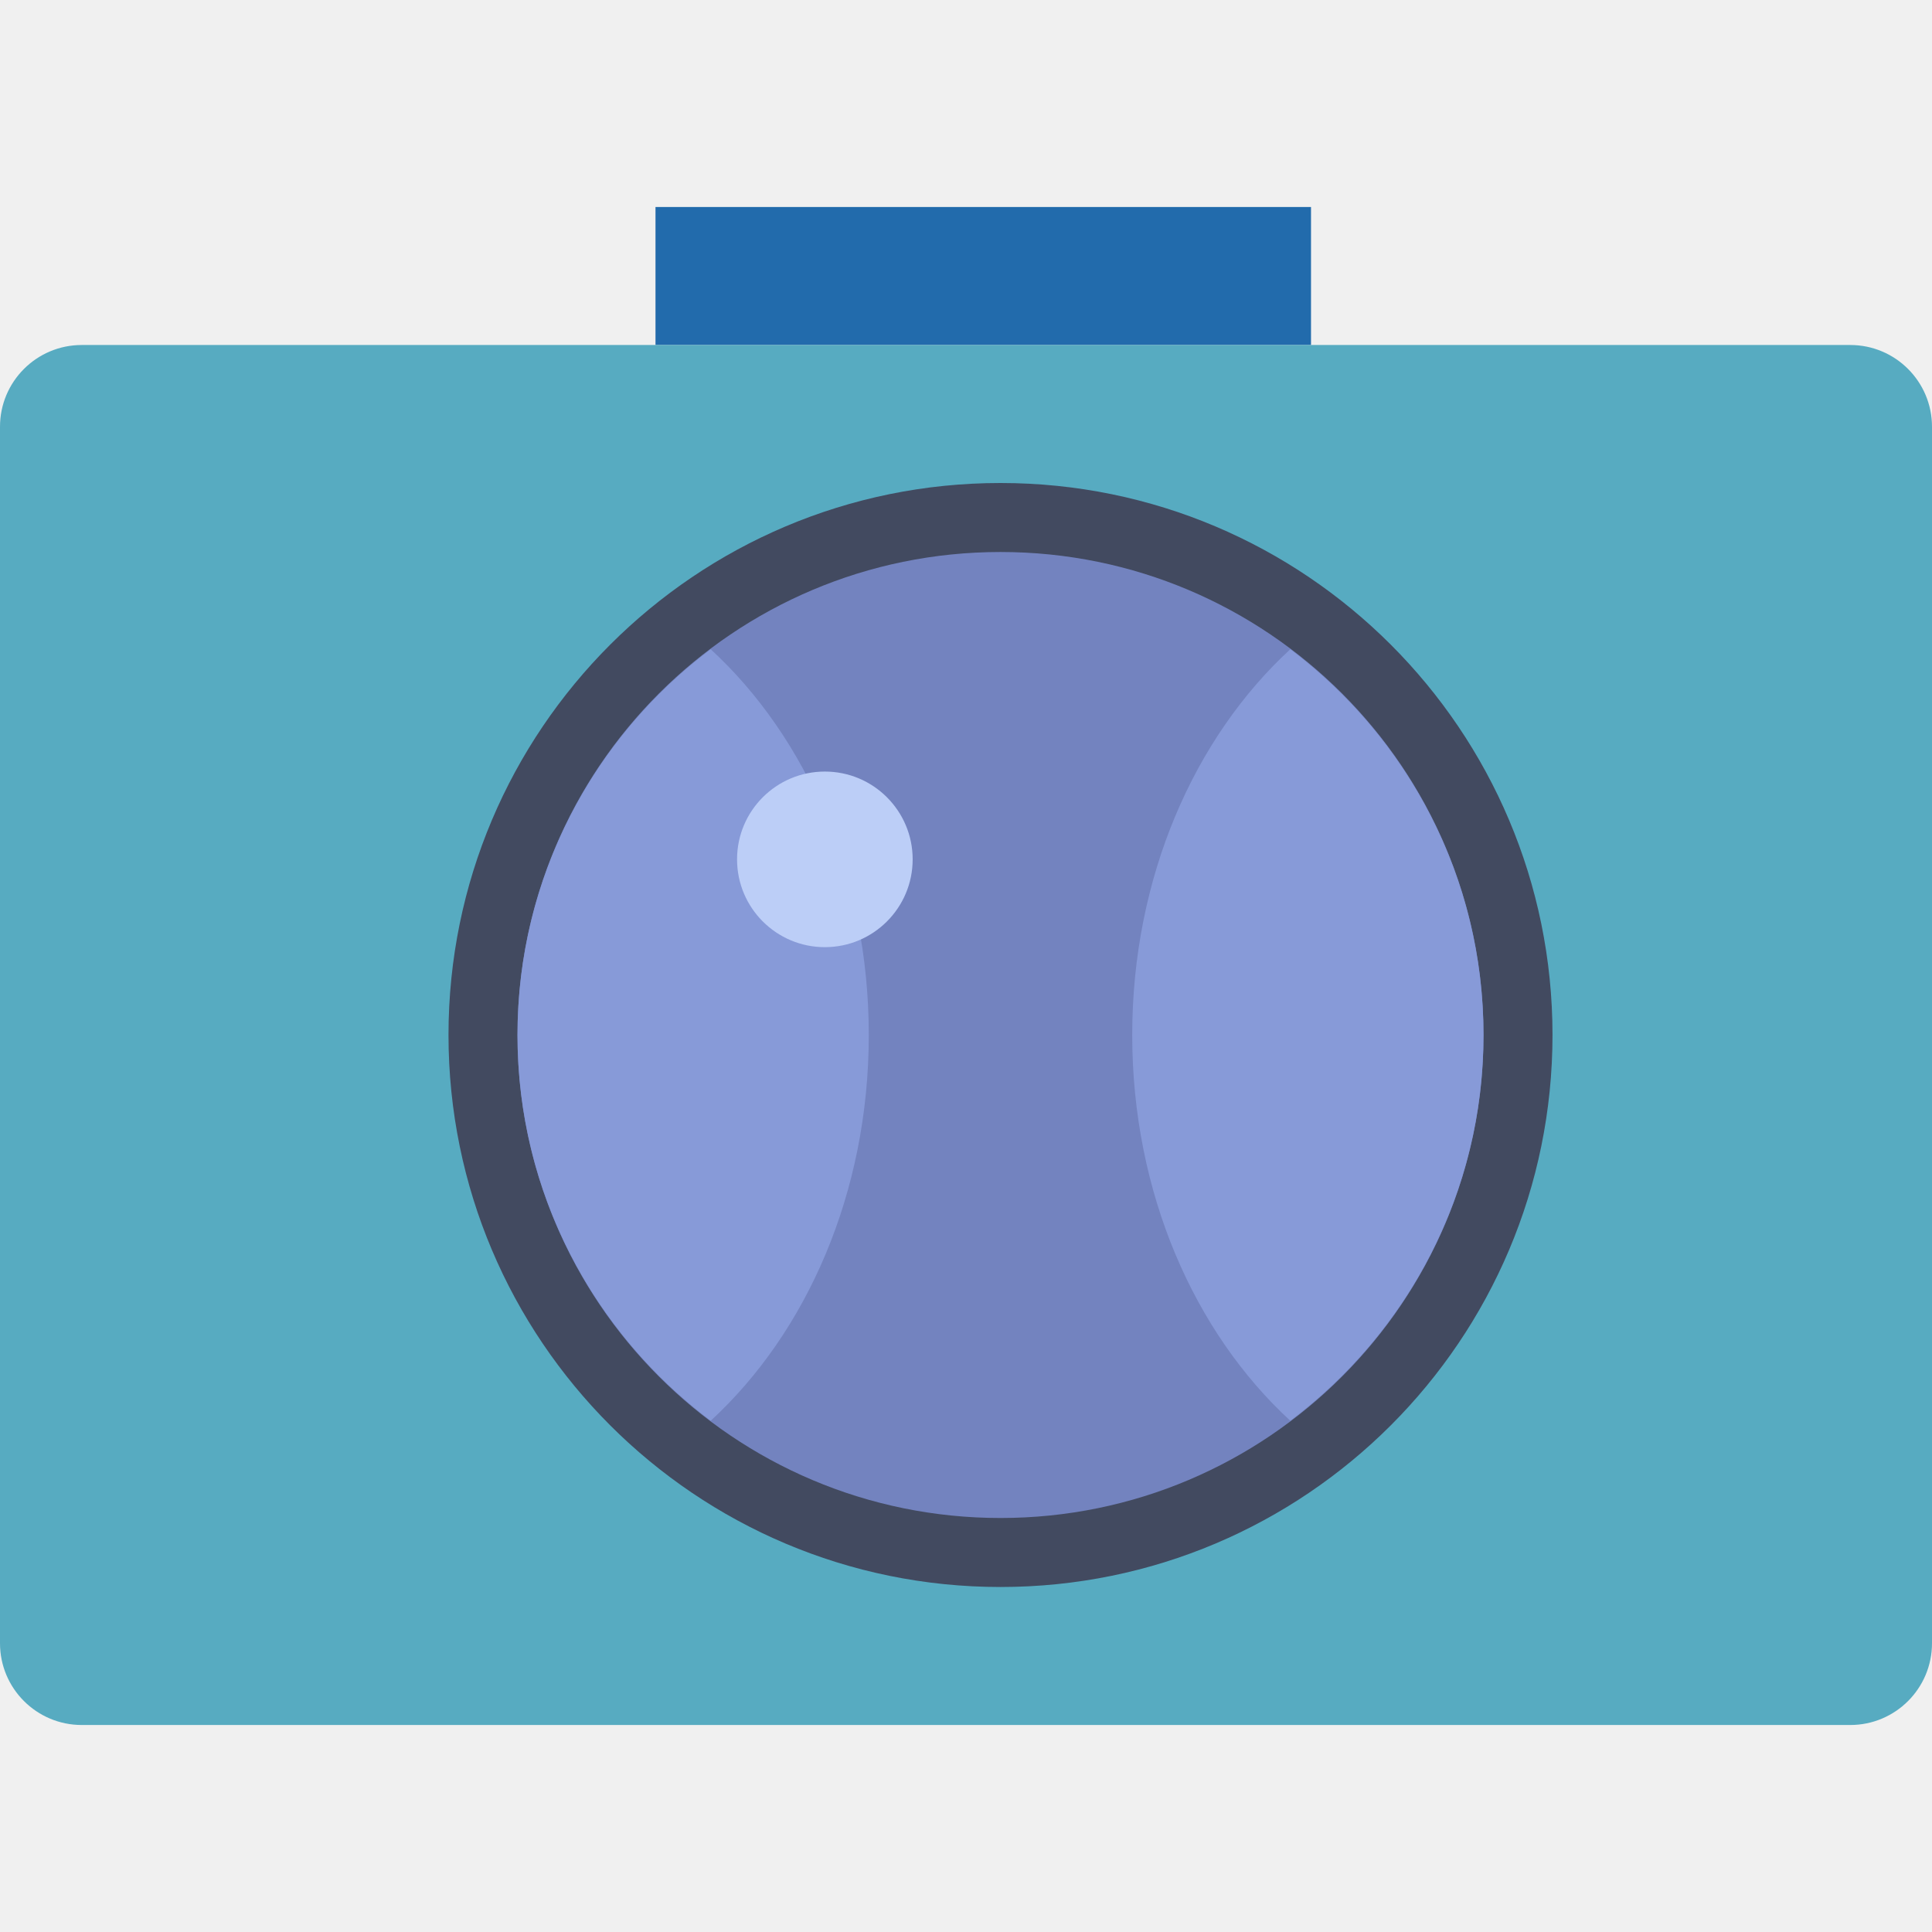
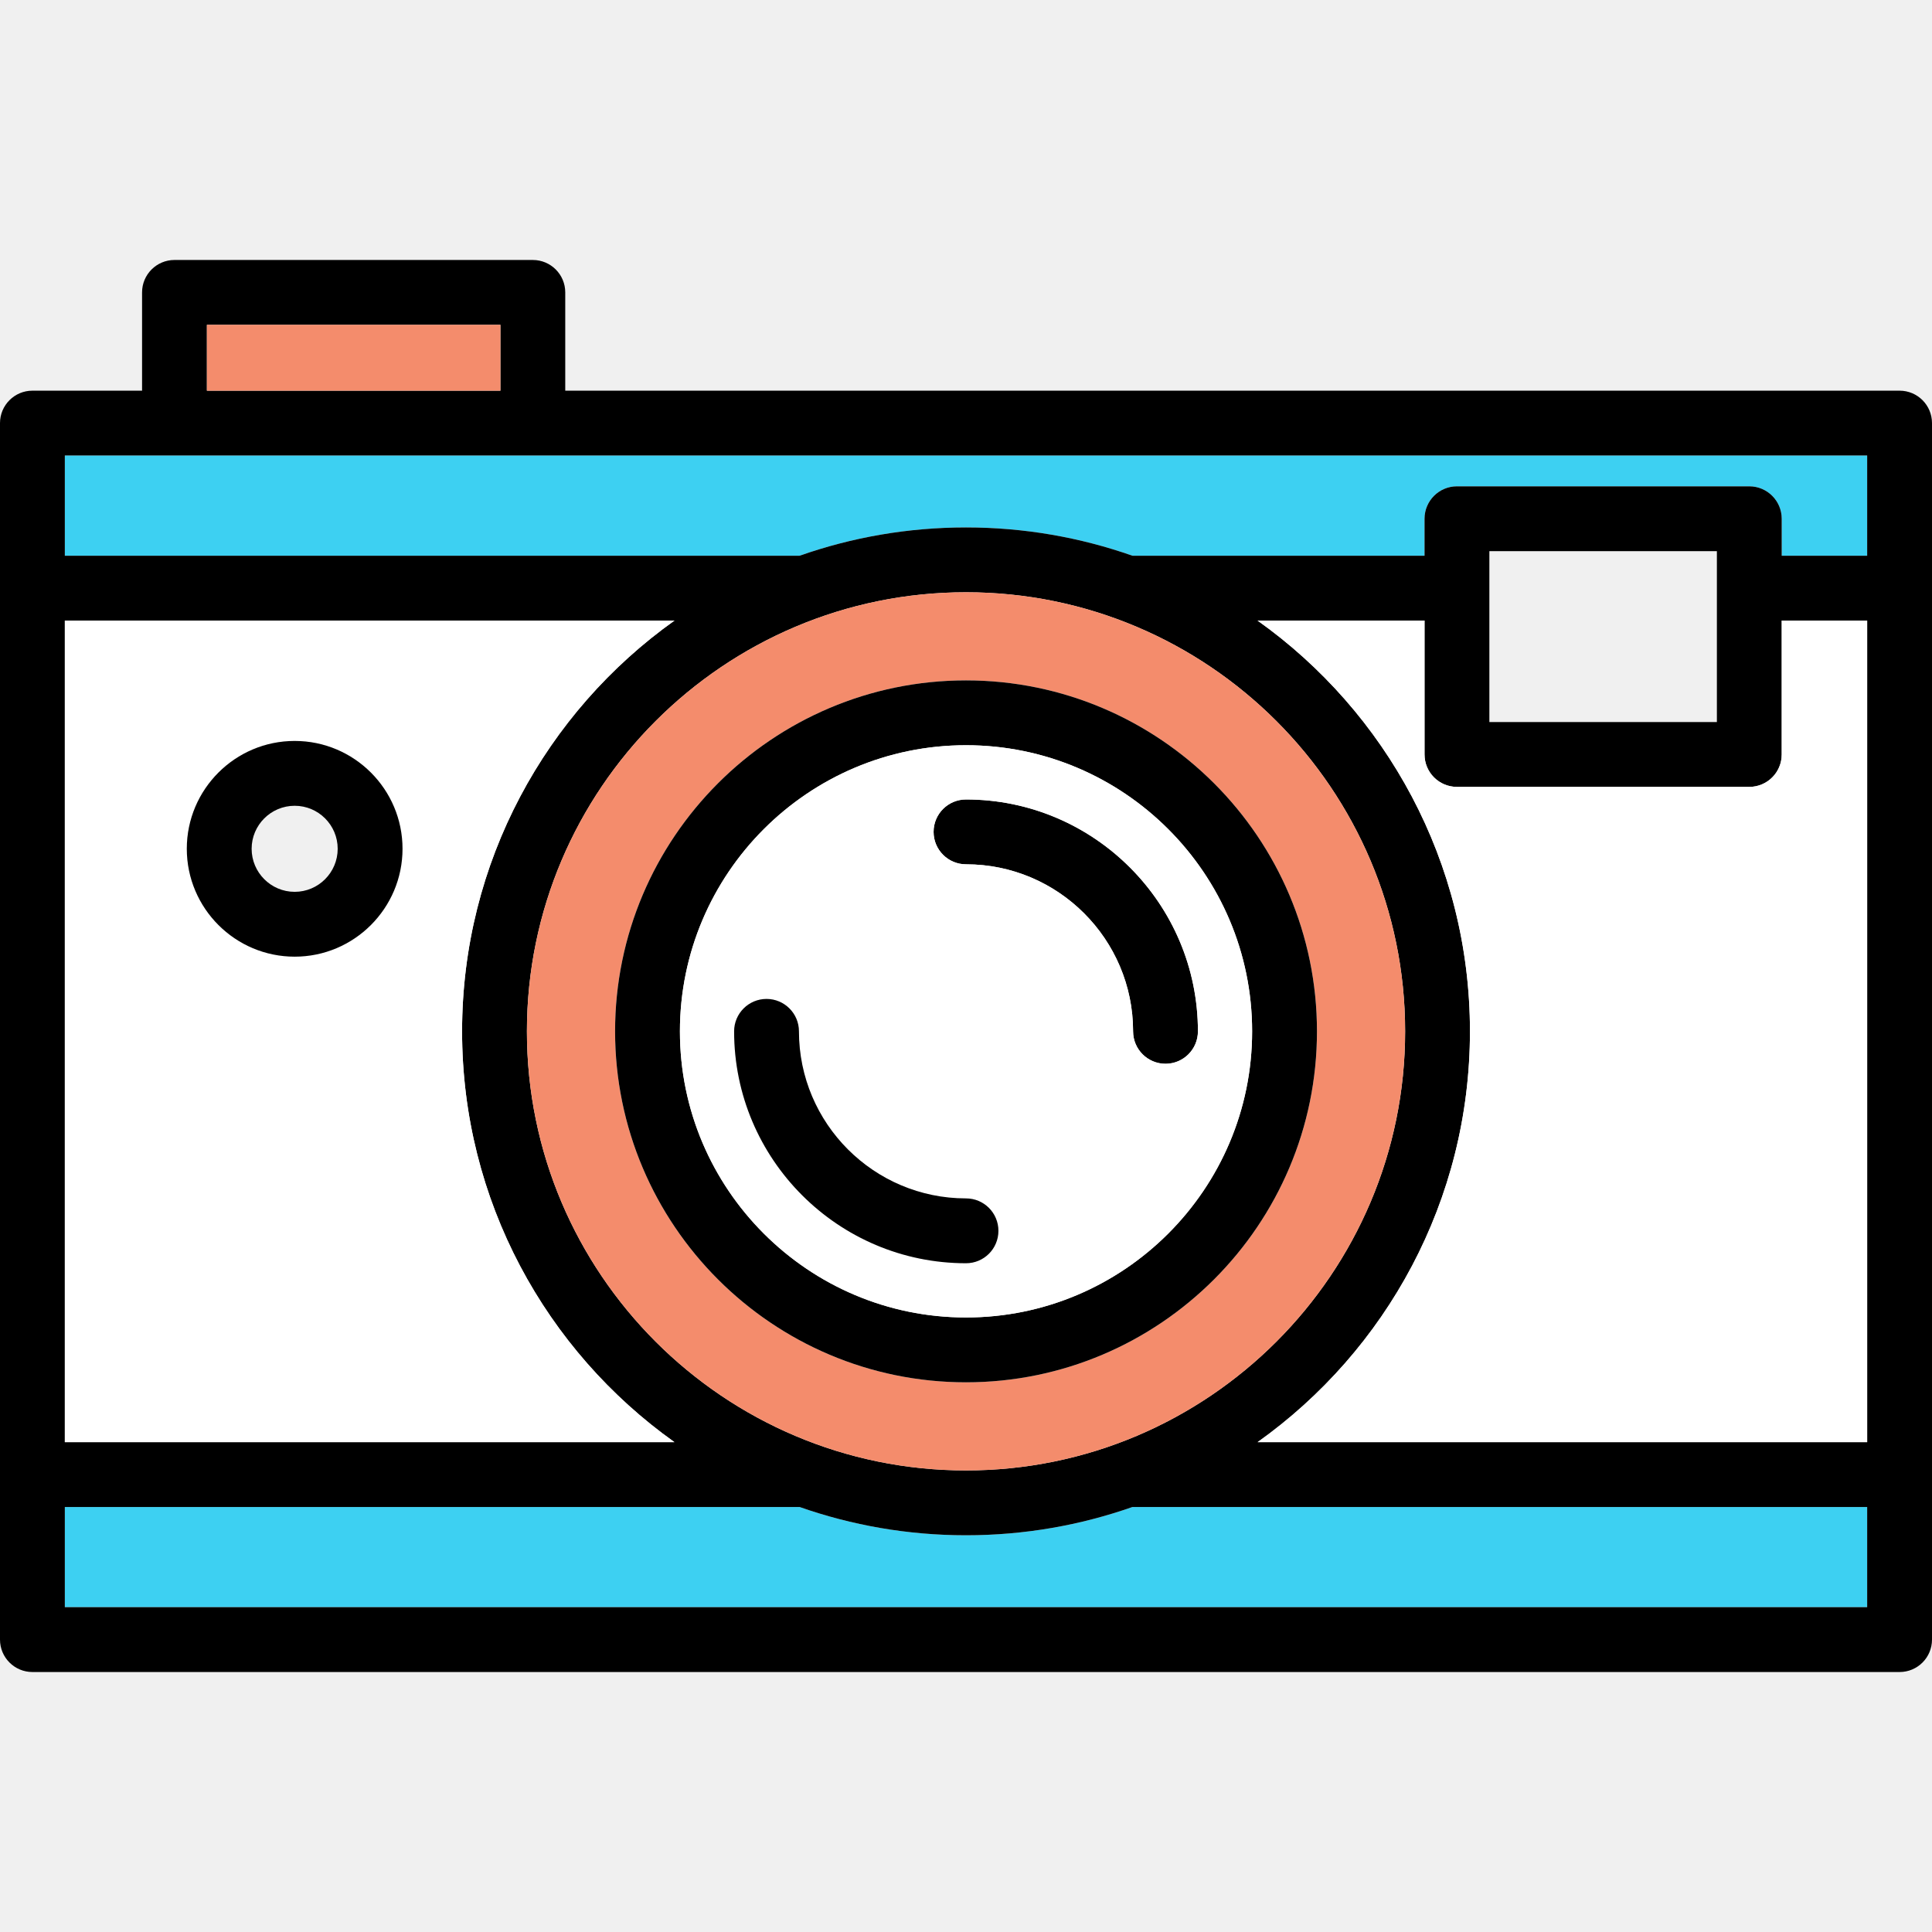
- <svg xmlns="http://www.w3.org/2000/svg" version="1.1" id="Capa_1" x="0px" y="0px" viewBox="0 0 56 56" style="enable-background:new 0 0 56 56;" xml:space="preserve">
-   <rect x="19" y="6" style="fill:#226BAC;" width="19" height="4" />
-   <path style="fill:#57ABC1;" d="M53.63,50H2.37C1.061,50,0,48.939,0,47.63V12.37C0,11.061,1.061,10,2.37,10h51.26  c1.309,0,2.37,1.061,2.37,2.37v35.26C56,48.939,54.939,50,53.63,50z" />
-   <circle style="fill:#424A60;" cx="29" cy="30" r="16" />
-   <circle style="fill:#7383BF;" cx="29" cy="30" r="14" />
-   <path style="fill:#879AD8;" d="M32.818,30c0,4.576,1.804,8.626,4.582,11.181C40.795,38.626,43,34.576,43,30s-2.205-8.626-5.6-11.181  C34.622,21.374,32.818,25.424,32.818,30z" />
-   <path style="fill:#879AD8;" d="M15,30c0,4.576,2.205,8.626,5.6,11.181c2.778-2.555,4.582-6.605,4.582-11.181  s-1.804-8.626-4.582-11.181C17.205,21.374,15,25.424,15,30z" />
-   <circle style="fill:#BCCEF7;" cx="23.909" cy="24.909" r="2.545" />
+ <svg xmlns="http://www.w3.org/2000/svg" version="1.1" id="Capa_1" x="0px" y="0px" viewBox="0 0 447 447" style="enable-background:new 0 0 447 447;" xml:space="preserve">
+   <g>
+     <path style="fill:#3DD0F2;" d="M432,105.39v23.19h-19.77v-8.56c0-4.14-3.36-7.5-7.5-7.5h-67.64c-4.14,0-7.5,3.36-7.5,7.5v8.56   h-67.57c-12.06-4.24-25.02-6.55-38.52-6.55c-13.49,0-26.45,2.31-38.51,6.55H15v-23.19H432z" />
+     <path style="fill:#3DD0F2;" d="M432,348.67v23.18H15v-23.18h170c12.06,4.23,25.02,6.54,38.5,6.54c13.49,0,26.45-2.31,38.51-6.54   H432z" />
+     <path d="M447,97.89v281.46c0,4.14-3.35,7.5-7.5,7.5H7.5c-4.14,0-7.5-3.36-7.5-7.5V97.89c0-4.14,3.36-7.5,7.5-7.5h25.37V67.65   c0-4.14,3.36-7.5,7.5-7.5h82.91c4.14,0,7.5,3.36,7.5,7.5v22.74H439.5C443.65,90.39,447,93.75,447,97.89z M432,371.85v-23.18H262.01   c-12.06,4.23-25.02,6.54-38.51,6.54c-13.48,0-26.44-2.31-38.5-6.54H15v23.18H432z M432,333.67V143.58h-19.77v30.98   c0,4.15-3.36,7.5-7.5,7.5h-67.64c-4.14,0-7.5-3.35-7.5-7.5v-30.98h-38.63c29.72,21.15,49.14,55.87,49.14,95.04   s-19.42,73.9-49.14,95.05H432z M432,128.58v-23.19H15v23.19h169.99c12.06-4.24,25.02-6.55,38.51-6.55c13.5,0,26.46,2.31,38.52,6.55   h67.57v-8.56c0-4.14,3.36-7.5,7.5-7.5h67.64c4.14,0,7.5,3.36,7.5,7.5v8.56H432z M397.23,167.06v-39.54h-52.64v39.54H397.23z    M325.1,238.62c0-56.02-45.58-101.59-101.6-101.59c-56.01,0-101.59,45.57-101.59,101.59s45.58,101.59,101.59,101.59   C279.52,340.21,325.1,294.64,325.1,238.62z M156.05,143.58H15v190.09h141.05c-29.72-21.15-49.14-55.88-49.14-95.05   S126.33,164.73,156.05,143.58z M115.78,90.39V75.15H47.87v15.24H115.78z" />
+     <path style="fill:#FFFFFF;" d="M432,143.58v190.09H290.96c29.72-21.15,49.14-55.88,49.14-95.05s-19.42-73.89-49.14-95.04h38.63   v30.98c0,4.15,3.36,7.5,7.5,7.5h67.64c4.14,0,7.5-3.35,7.5-7.5v-30.98H432z" />
+     <path style="fill:#F48C6C;" d="M223.5,137.03c56.02,0,101.6,45.57,101.6,101.59s-45.58,101.59-101.6,101.59   c-56.01,0-101.59-45.57-101.59-101.59S167.49,137.03,223.5,137.03z M304.7,238.62c0-44.77-36.42-81.2-81.2-81.2   c-44.77,0-81.19,36.43-81.19,81.2s36.42,81.2,81.19,81.2C268.28,319.82,304.7,283.39,304.7,238.62z" />
+     <path d="M223.5,157.42c44.78,0,81.2,36.43,81.2,81.2s-36.42,81.2-81.2,81.2c-44.77,0-81.19-36.43-81.19-81.2   S178.73,157.42,223.5,157.42z M289.7,238.62c0-36.5-29.69-66.2-66.2-66.2c-36.5,0-66.19,29.7-66.19,66.2s29.69,66.2,66.19,66.2   C260.01,304.82,289.7,275.12,289.7,238.62z" />
+     <path d="M277.16,238.62c0,4.14-3.36,7.5-7.5,7.5c-4.14,0-7.5-3.36-7.5-7.5c0-21.31-17.34-38.65-38.66-38.65   c-4.14,0-7.5-3.36-7.5-7.5c0-4.15,3.36-7.5,7.5-7.5C253.09,184.97,277.16,209.04,277.16,238.62z" />
+     <path style="fill:#FFFFFF;" d="M223.5,172.42c36.51,0,66.2,29.7,66.2,66.2s-29.69,66.2-66.2,66.2c-36.5,0-66.19-29.7-66.19-66.2   S187,172.42,223.5,172.42z M269.66,246.12c4.14,0,7.5-3.36,7.5-7.5c0-29.58-24.07-53.65-53.66-53.65c-4.14,0-7.5,3.35-7.5,7.5   c0,4.14,3.36,7.5,7.5,7.5c21.32,0,38.66,17.34,38.66,38.65C262.16,242.76,265.52,246.12,269.66,246.12z M231,284.77   c0-4.14-3.35-7.5-7.5-7.5c-21.31,0-38.65-17.34-38.65-38.65c0-4.14-3.36-7.5-7.5-7.5s-7.5,3.36-7.5,7.5   c0,29.58,24.07,53.65,53.65,53.65C227.65,292.27,231,288.92,231,284.77z" />
+     <path d="M223.5,277.27c4.15,0,7.5,3.36,7.5,7.5c0,4.15-3.35,7.5-7.5,7.5c-29.58,0-53.65-24.07-53.65-53.65c0-4.14,3.36-7.5,7.5-7.5   s7.5,3.36,7.5,7.5C184.85,259.93,202.19,277.27,223.5,277.27z" />
+     <path style="fill:#FFFFFF;" d="M15,143.58h141.05c-29.72,21.15-49.14,55.87-49.14,95.04s19.42,73.9,49.14,95.05H15V143.58z    M93.13,196.38c0-13.76-11.19-24.95-24.95-24.95s-24.96,11.19-24.96,24.95c0,13.76,11.2,24.96,24.96,24.96   S93.13,210.14,93.13,196.38z" />
+     <rect x="47.87" y="75.15" style="fill:#F48C6C;" width="67.91" height="15.24" />
+     <path d="M68.18,171.43c13.76,0,24.95,11.19,24.95,24.95c0,13.76-11.19,24.96-24.95,24.96s-24.96-11.2-24.96-24.96   C43.22,182.62,54.42,171.43,68.18,171.43z M78.13,196.38c0-5.49-4.46-9.95-9.95-9.95s-9.96,4.46-9.96,9.95   c0,5.49,4.47,9.96,9.96,9.96S78.13,201.87,78.13,196.38z" />
+   </g>
  <g>
</g>
  <g>
</g>
  <g>
</g>
  <g>
</g>
  <g>
</g>
  <g>
</g>
  <g>
</g>
  <g>
</g>
  <g>
</g>
  <g>
</g>
  <g>
</g>
  <g>
</g>
  <g>
</g>
  <g>
</g>
  <g>
</g>
</svg>
